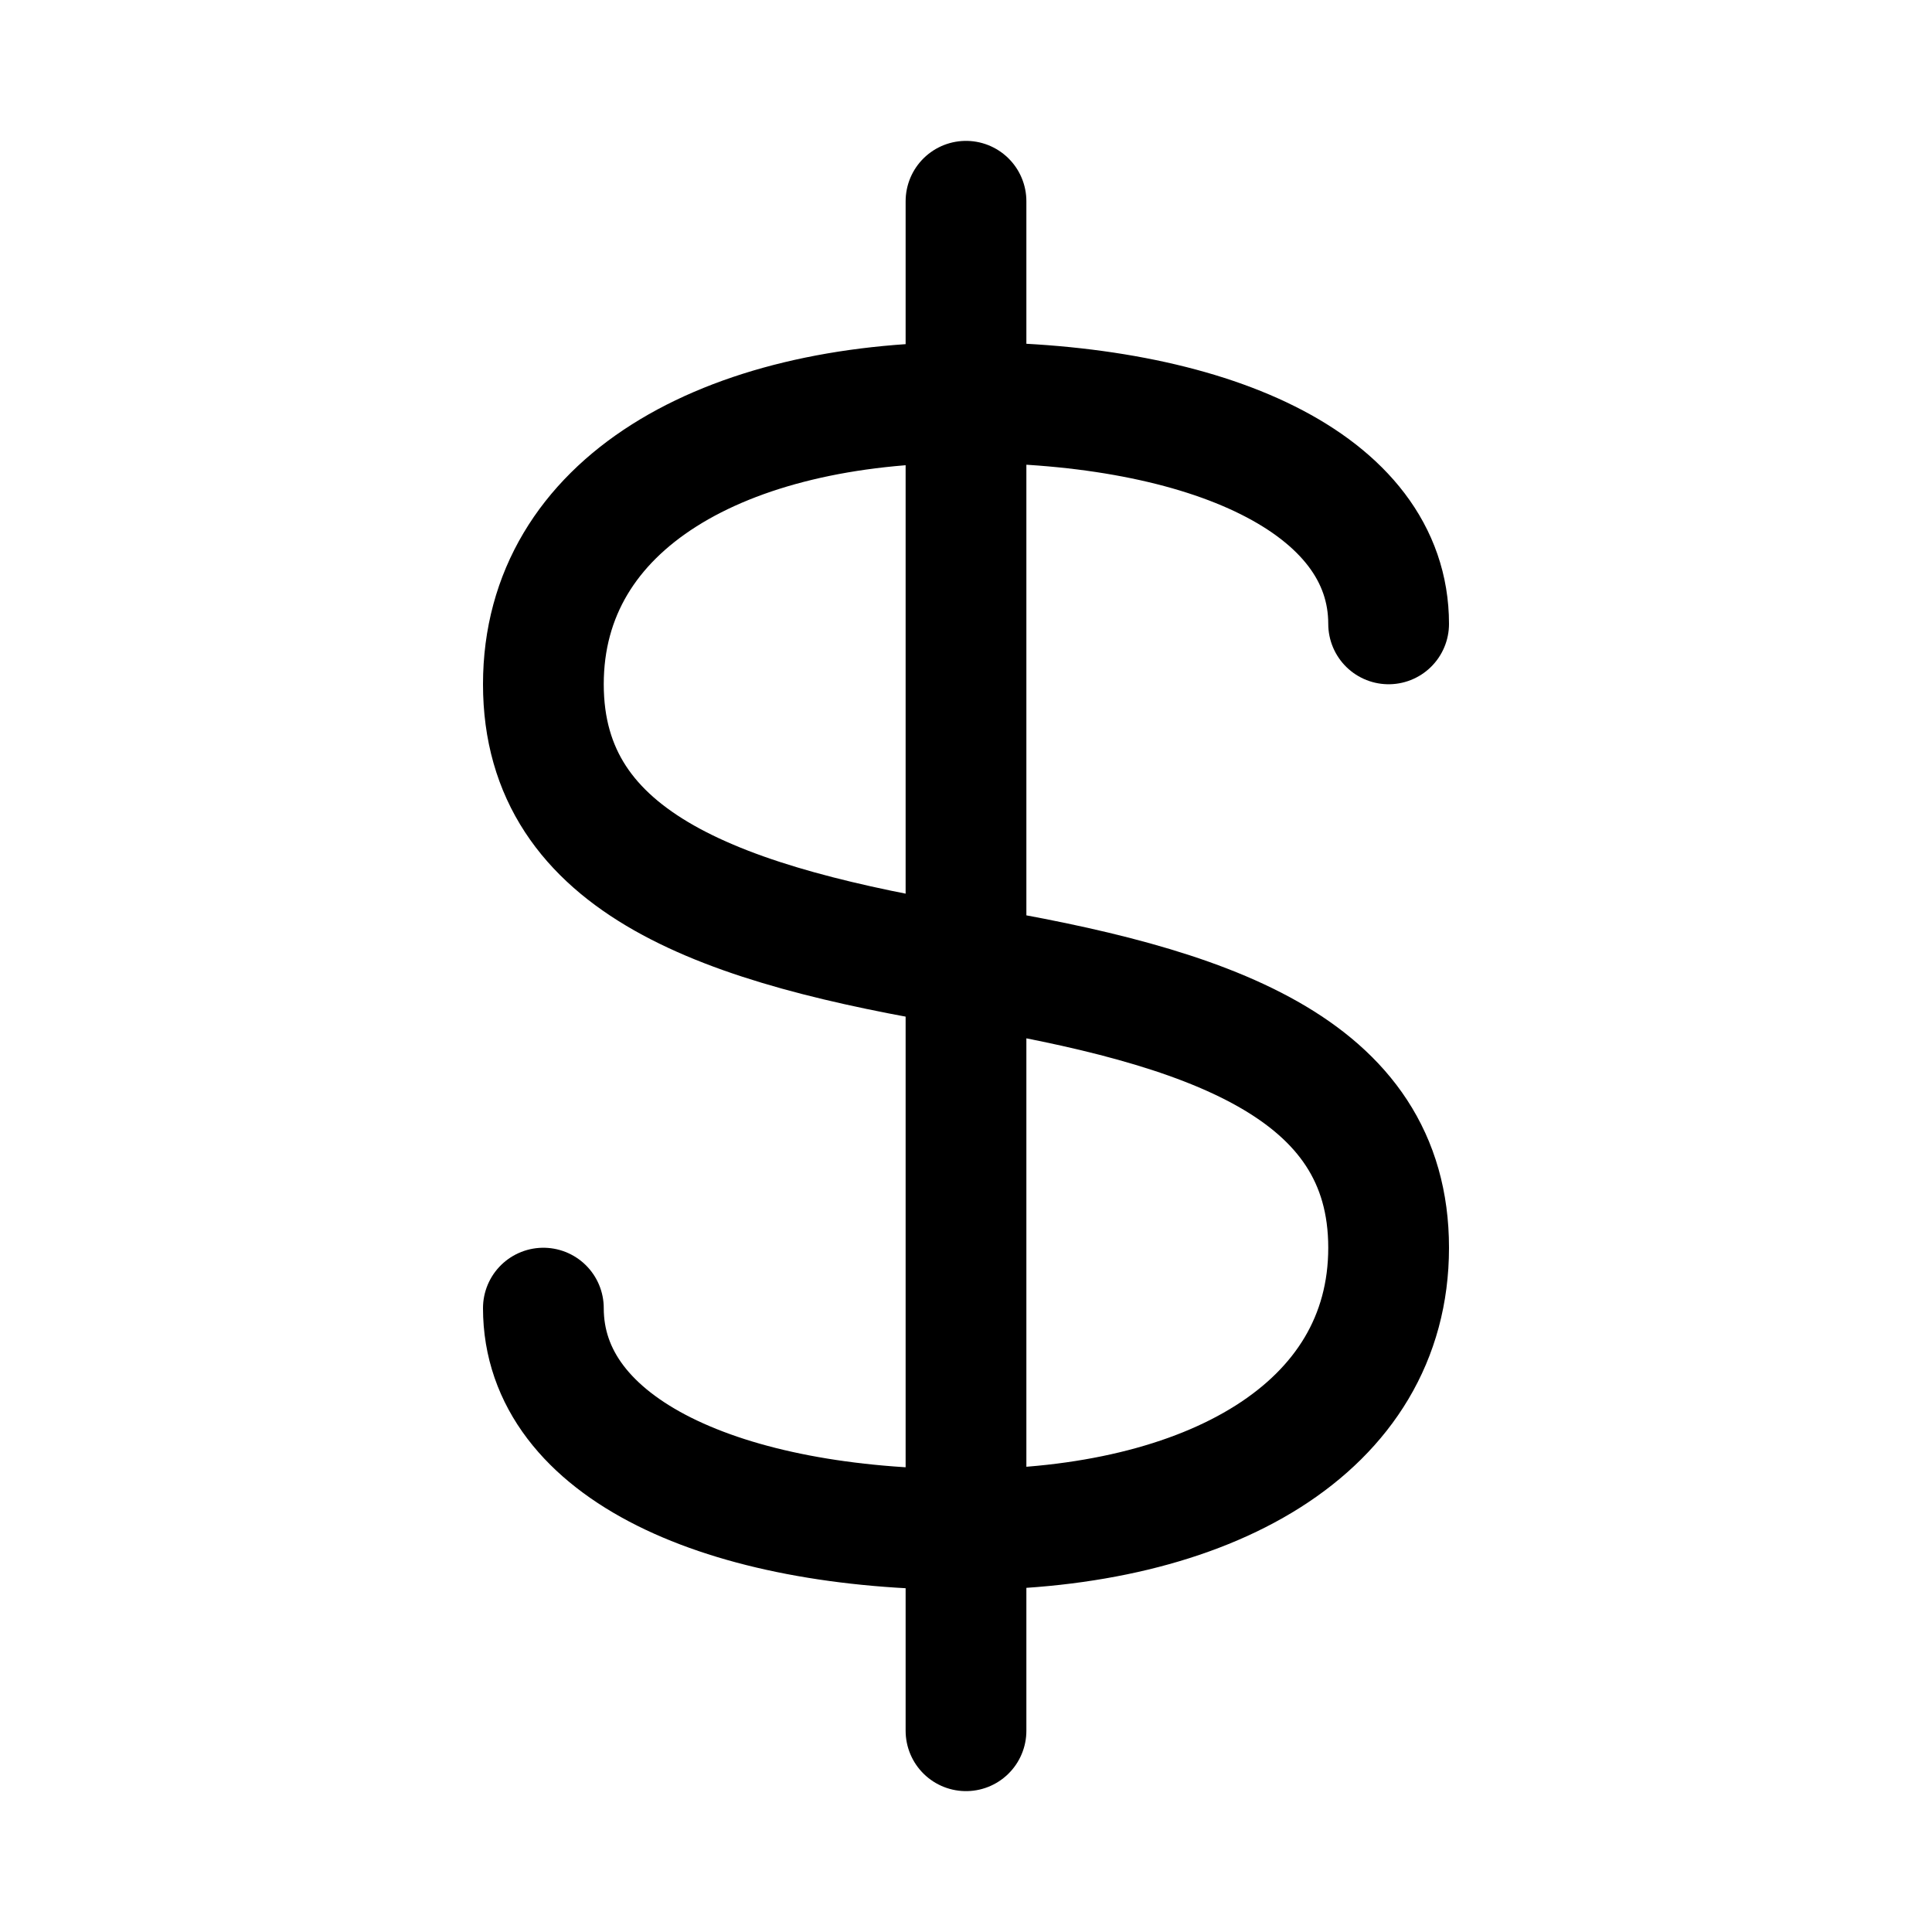
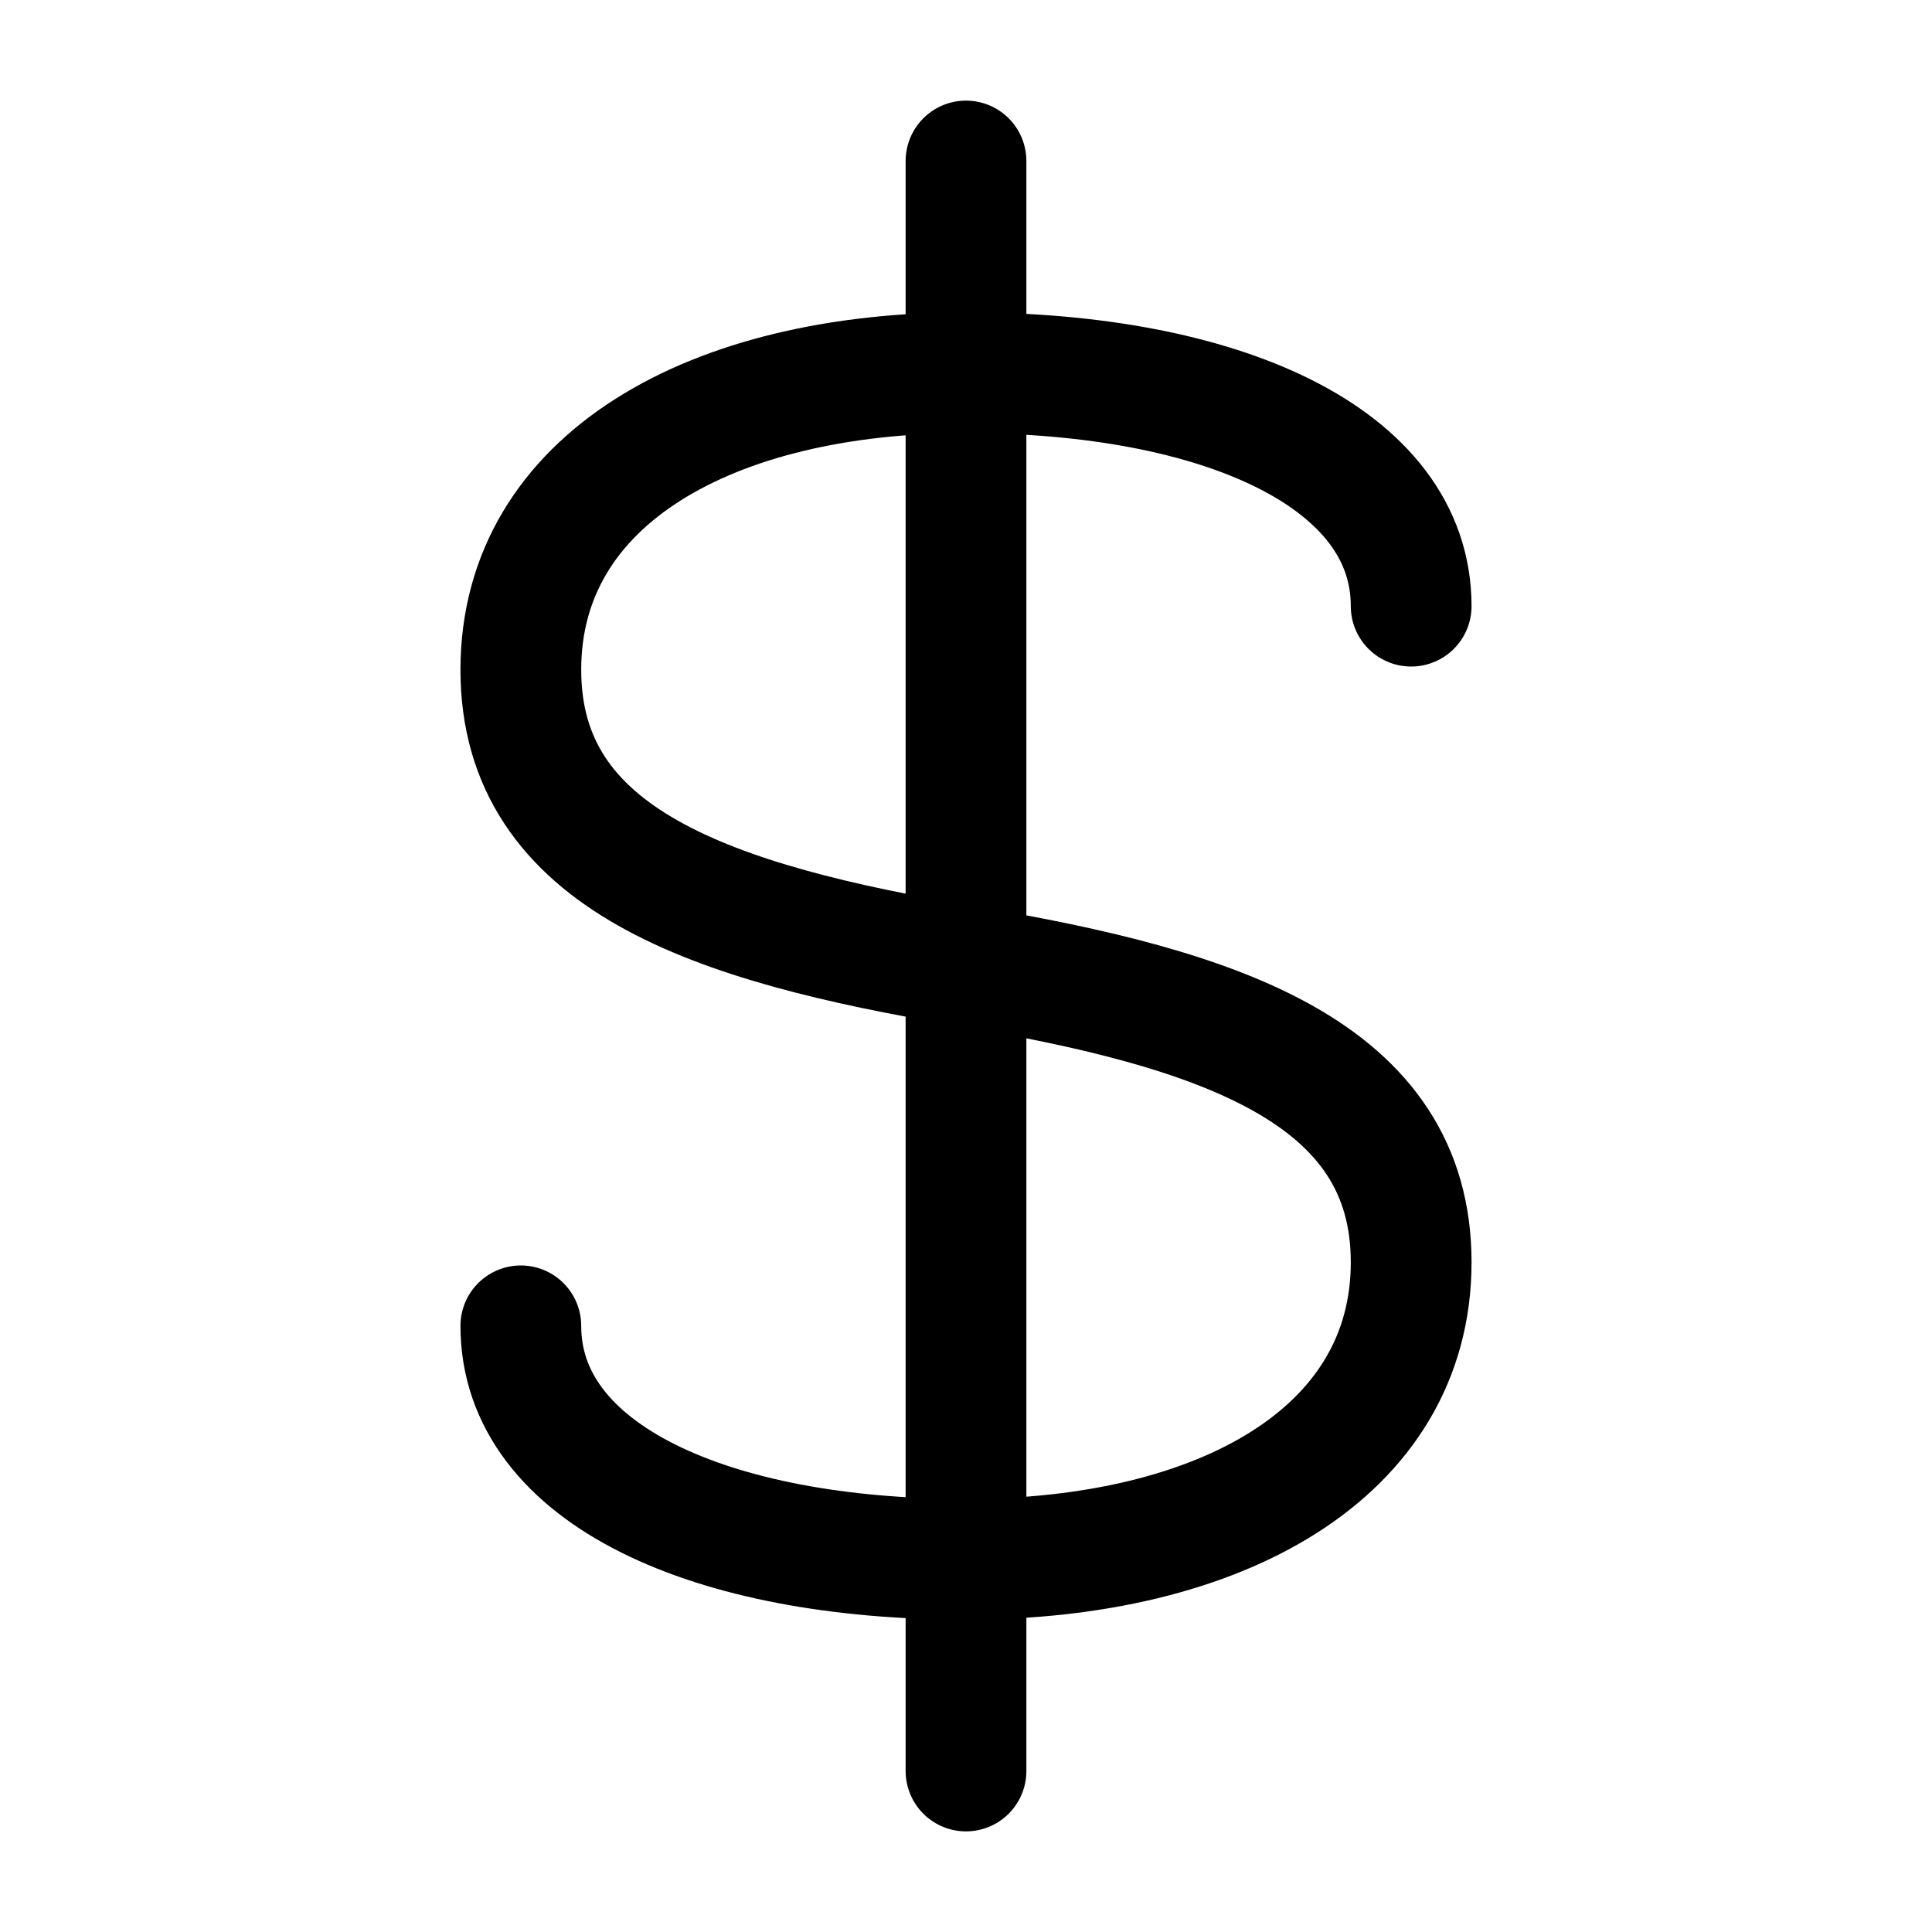
<svg xmlns="http://www.w3.org/2000/svg" viewBox="0 0 24 24" fill="none" stroke="currentColor" stroke-width="1.5" stroke-linecap="round" stroke-linejoin="round">
-   <path d="M12 2.5v19" />
-   <path d="M17.25 7.75C17.25 6 15 5 12 5C9 5 6.75 6.25 6.75 8.5C6.75 10.75 9 11.5 12 12C15 12.5 17.25 13.25 17.25 15.5C17.25 17.75 15 19 12 19C9 19 6.75 18 6.75 16.25" />
+   <path d="M12 2v20" />
+   <path d="M17.53 7.53C17.53 5.68 15.16 4.63 12 4.63C8.84 4.63 6.47 5.95 6.47 8.32C6.47 10.68 8.84 11.47 12 12C15.16 12.53 17.53 13.32 17.53 15.68C17.53 18.05 15.16 19.37 12 19.37C8.84 19.37 6.47 18.32 6.47 16.47" />
</svg>
